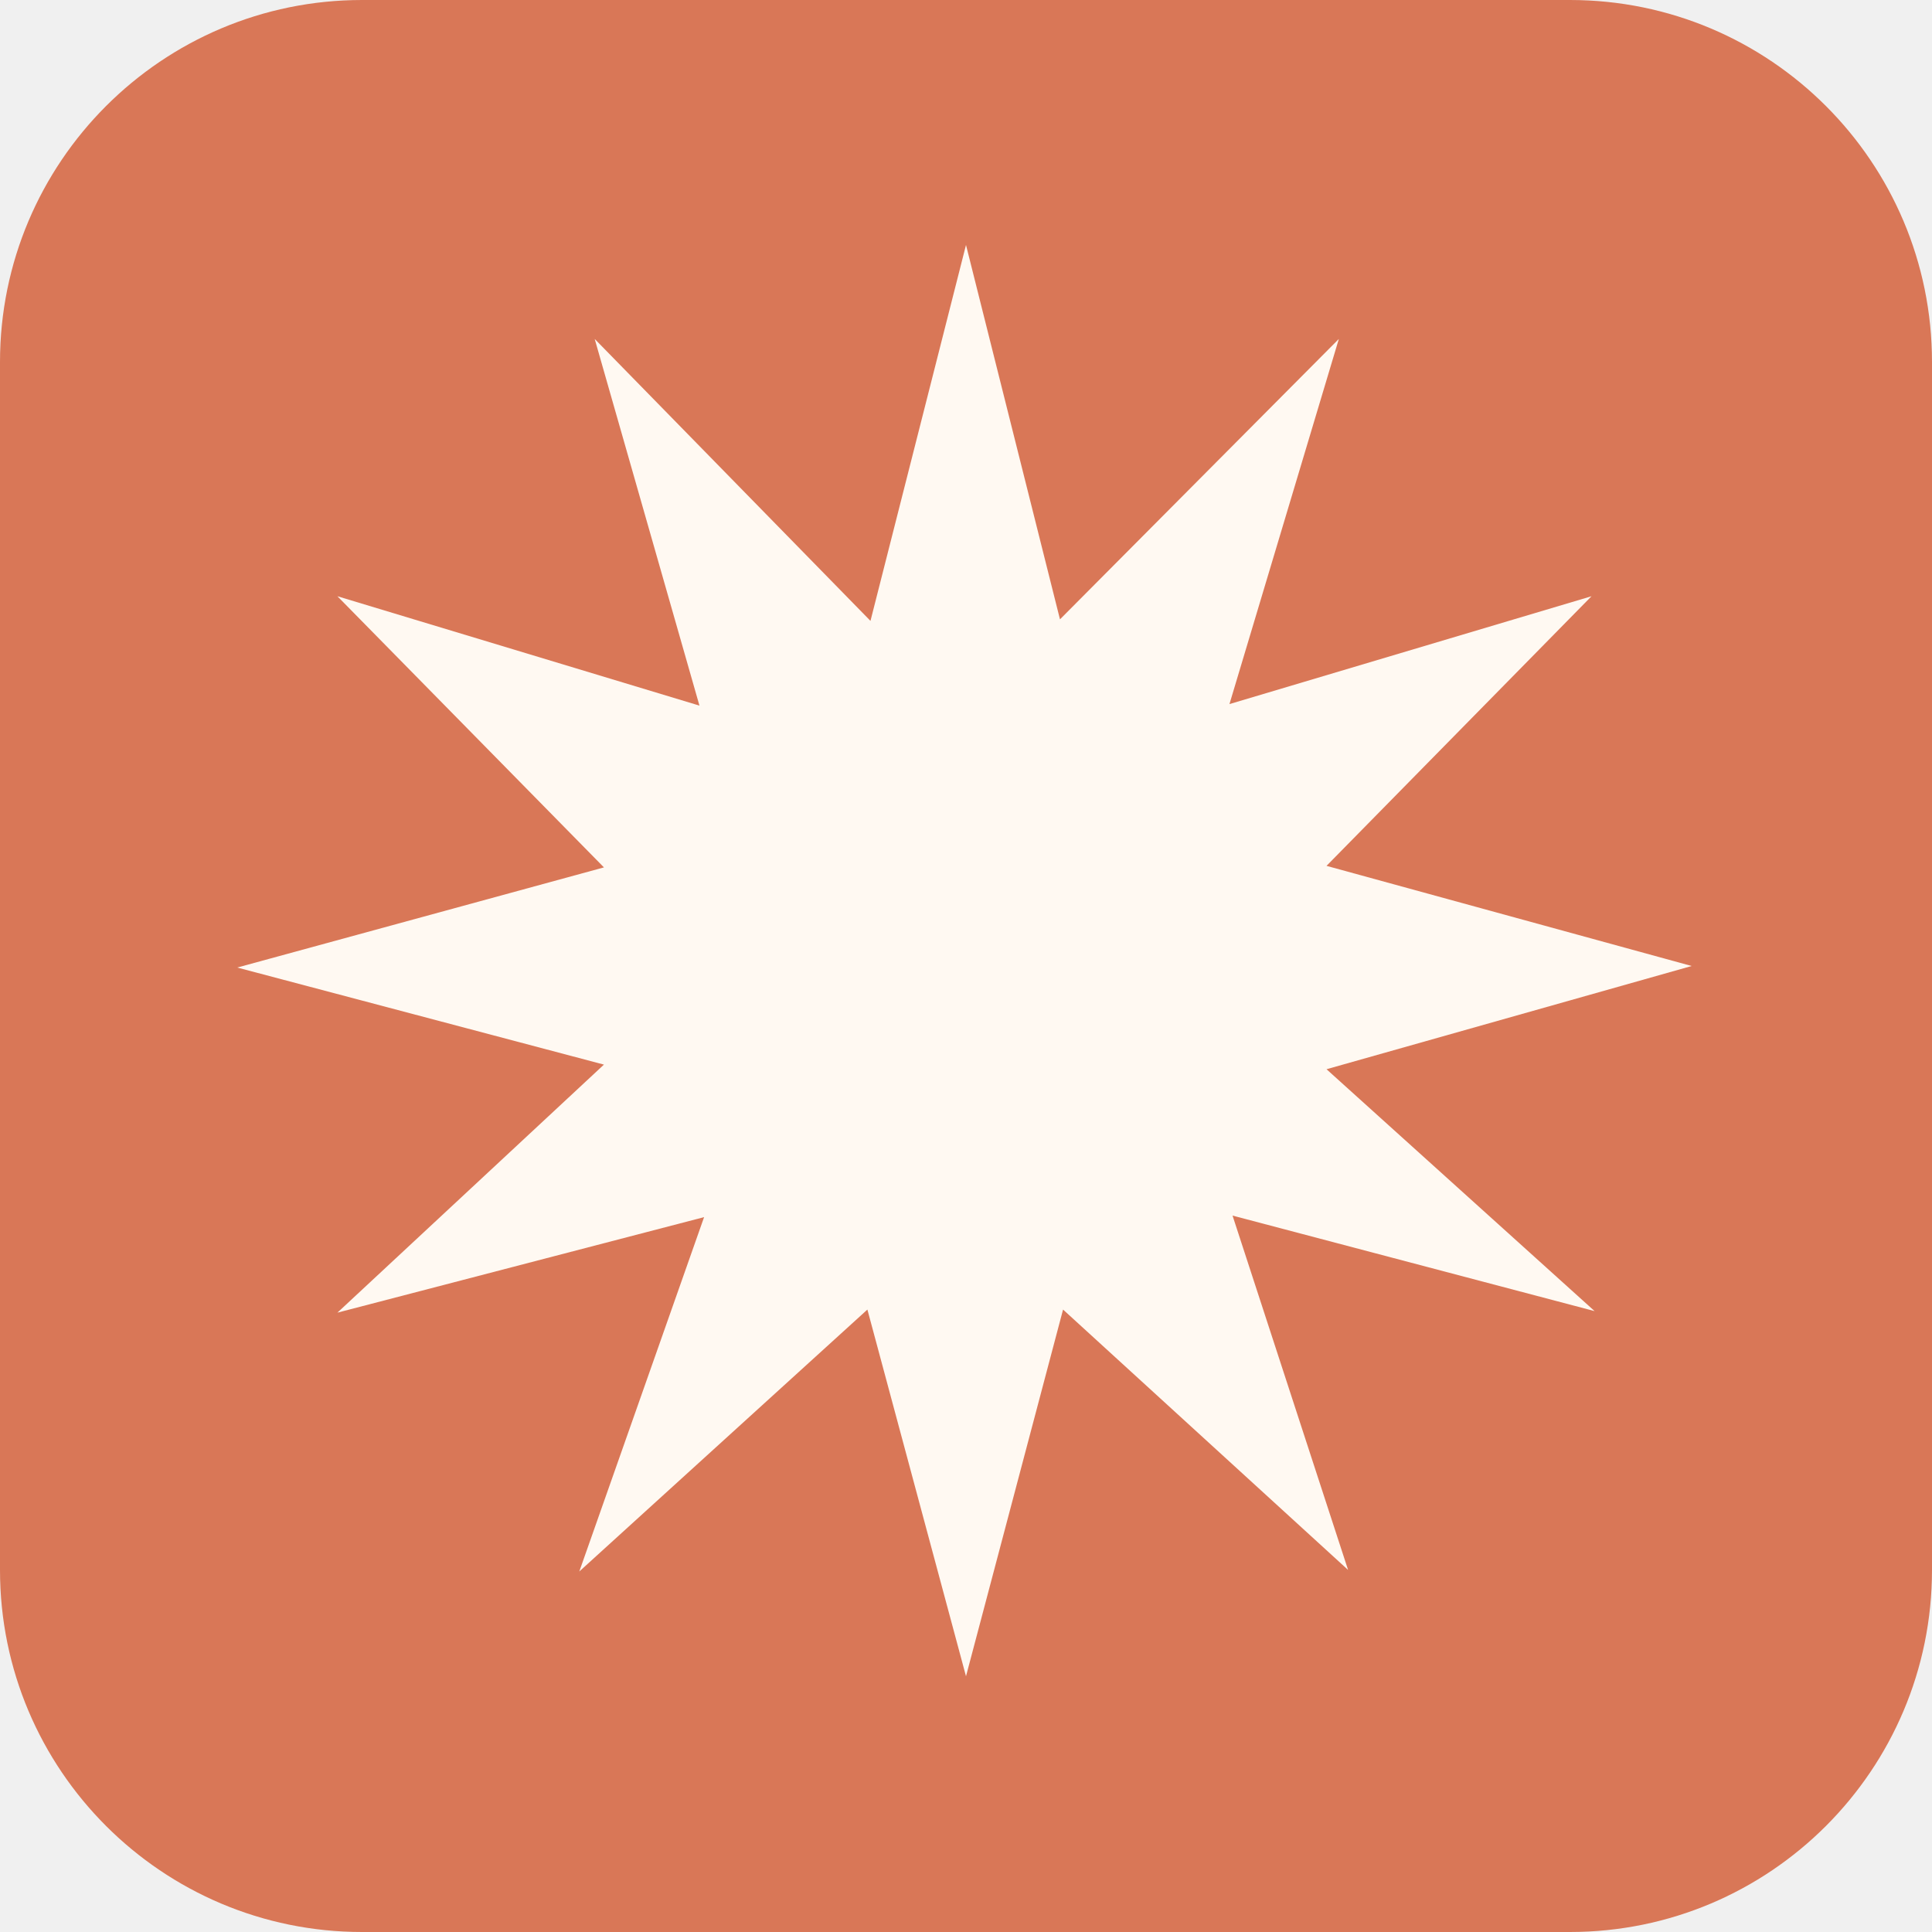
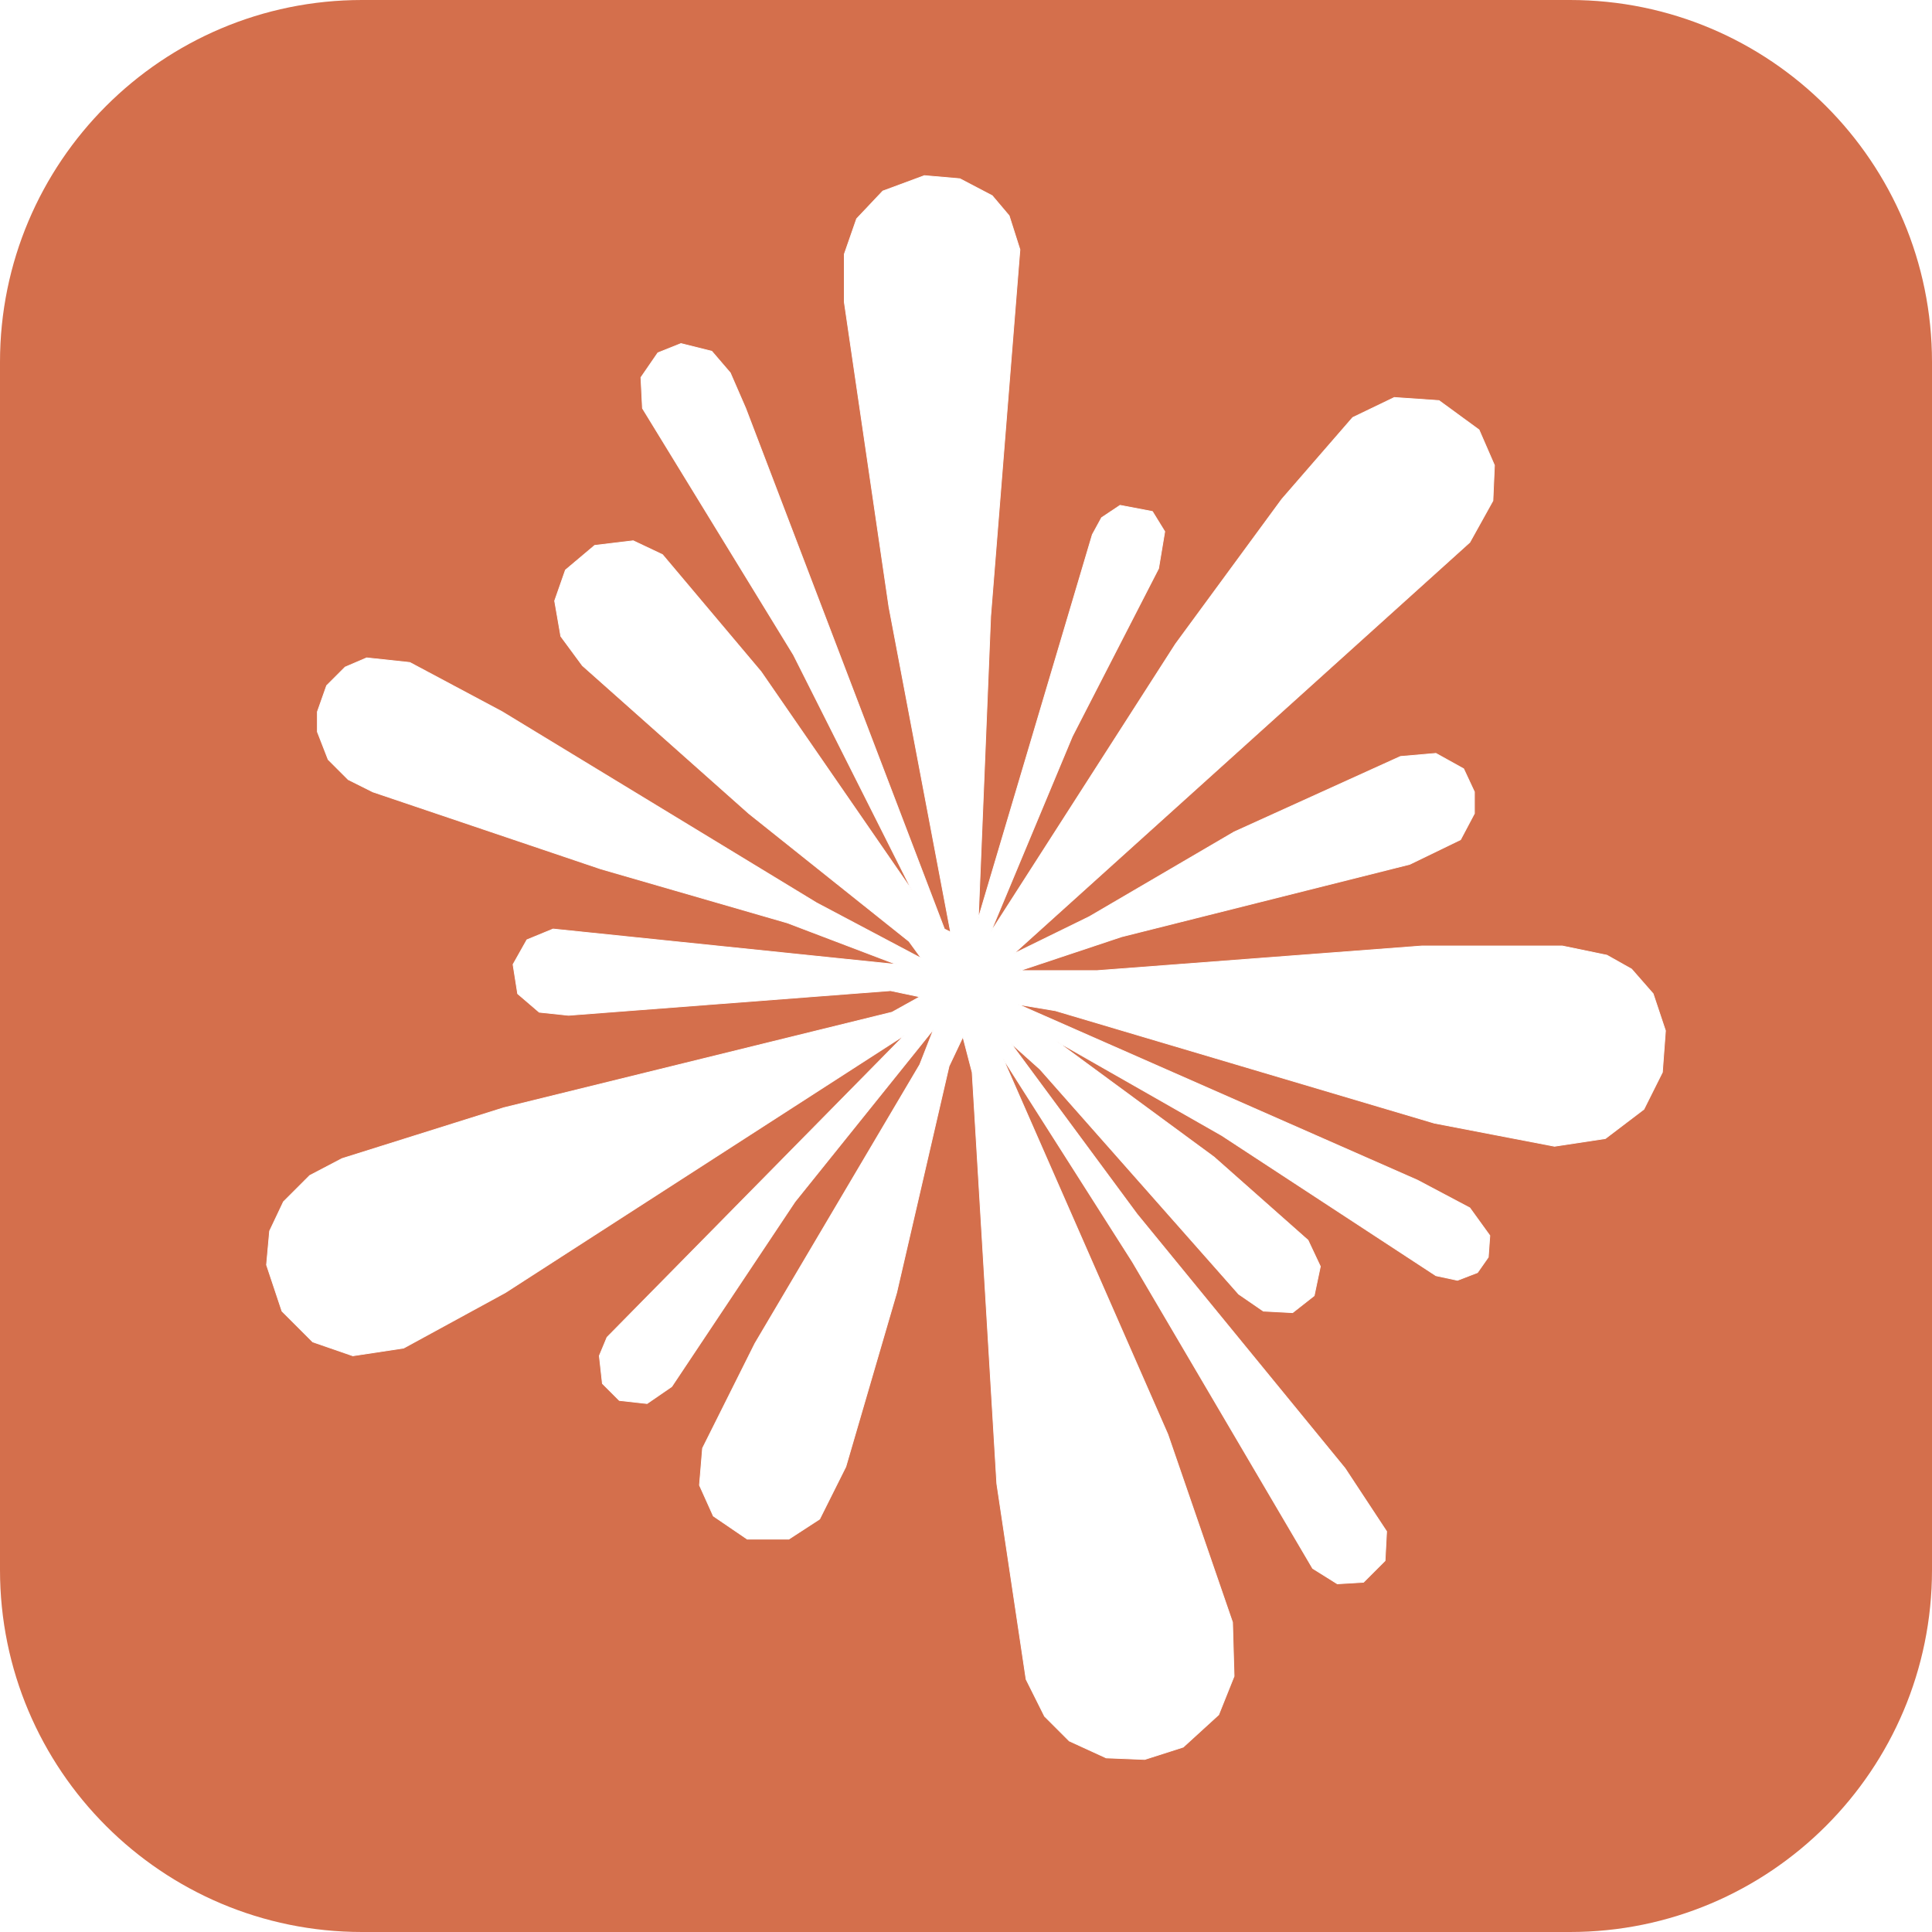
<svg xmlns="http://www.w3.org/2000/svg" viewBox="0 0 1254 1254">
-   <rect width="1254" height="1254" rx="235" fill="#D97757" />
-   <path d="M627 159 688 402 869 220 798 457 1033 387 861 562 1098 627 861 694 1035 851 800 789 875 1019 690 850 627 1088 563 850 376 1020 457 790 219 852 392 691 154 628 392 563 219 387 454 458 386 220 565 403Z" fill="#FFF9F2" />
+   <rect width="1254" height="1254" fill="#fff" />
+   <rect width="1254" height="1254" rx="235" fill="#D46F4C" />
+   <path d="M600 114L573 124L556 142L548 165L548 196L577 394L617 605L613 603L484 265L474 242L462 228L442 223L427 229L416 245L417 265L515 425L592 578L494 436L430 360L411 351L386 354L367 370L360 390L364 413L378 432L486 528L590 611L598 622L530 586L326 462L266 430L238 427L224 433L212 445L206 462L206 475L213 493L226 506L242 514L390 564L511 599L582 626L359 603L342 610L333 626L336 645L350 657L369 659L578 643L597 647L579 657L327 719L222 752L201 763L184 780L175 799L173 821L183 851L203 871L229 880L262 875L328 839L587 672L394 868L389 880L391 898L402 909L420 911L436 900L516 780L606 668L597 691L490 872L456 940L454 964L463 984L485 999L512 999L532 986L549 952L582 839L616 692L625 673L631 696L647 963L666 1090L678 1114L694 1130L718 1141L743 1142L768 1134L791 1113L801 1088L800 1053L758 931L651 687L735 819L852 1018L868 1028L885 1027L899 1013L900 994L873 953L738 788L656 677L675 694L804 840L820 851L839 852L853 841L857 822L849 805L788 751L686 676L793 737L932 828L946 831L959 826L966 816L967 802L954 784L920 766L661 652L685 656L931 729L1009 744L1042 739L1067 720L1079 696L1081 669L1073 645L1059 629L1043 620L1014 614L923 614L712 630L662 630L728 608L915 561L948 545L957 528L957 514L950 499L932 489L909 491L801 540L707 595L658 619L954 352L969 325L970 302L960 279L934 260L905 258L878 271L832 324L763 418L643 605L696 478L752 369L756 345L748 332L727 328L715 336L709 347L635 596L643 400L662 162L655 140L644 127L623 116Z" fill="#fff" stroke="#fff" stroke-width=".5" stroke-linejoin="round" />
</svg>
